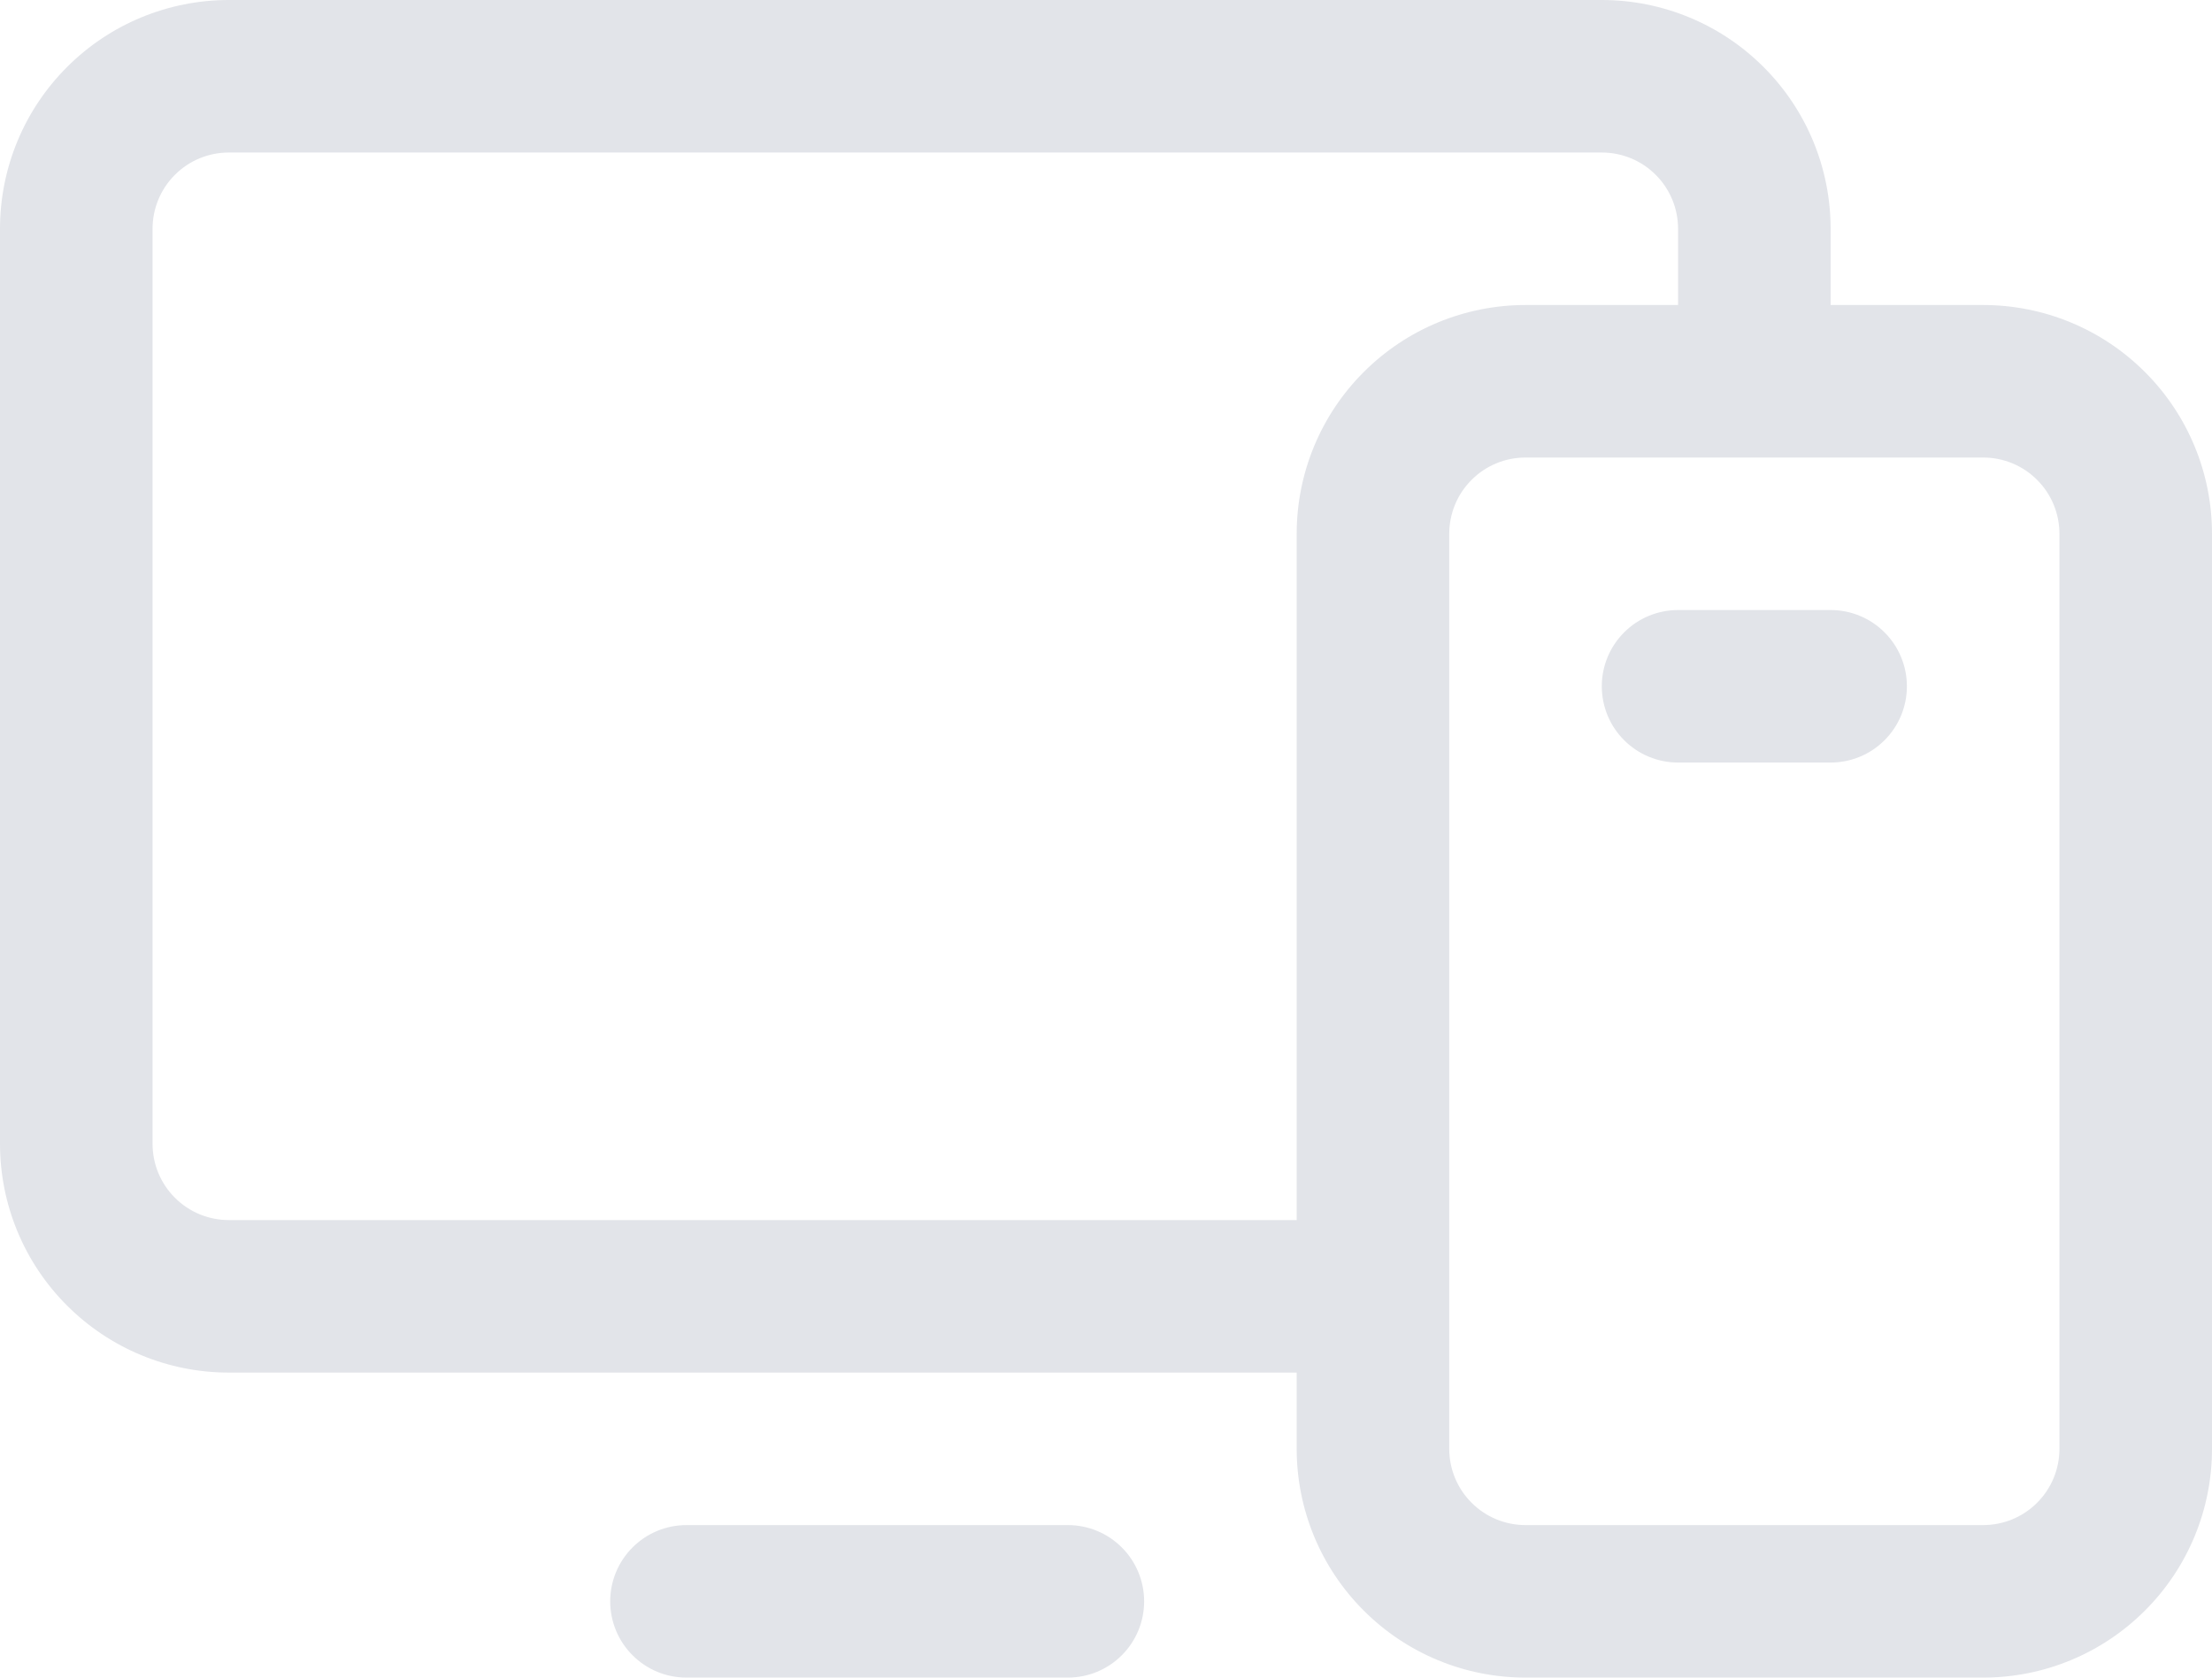
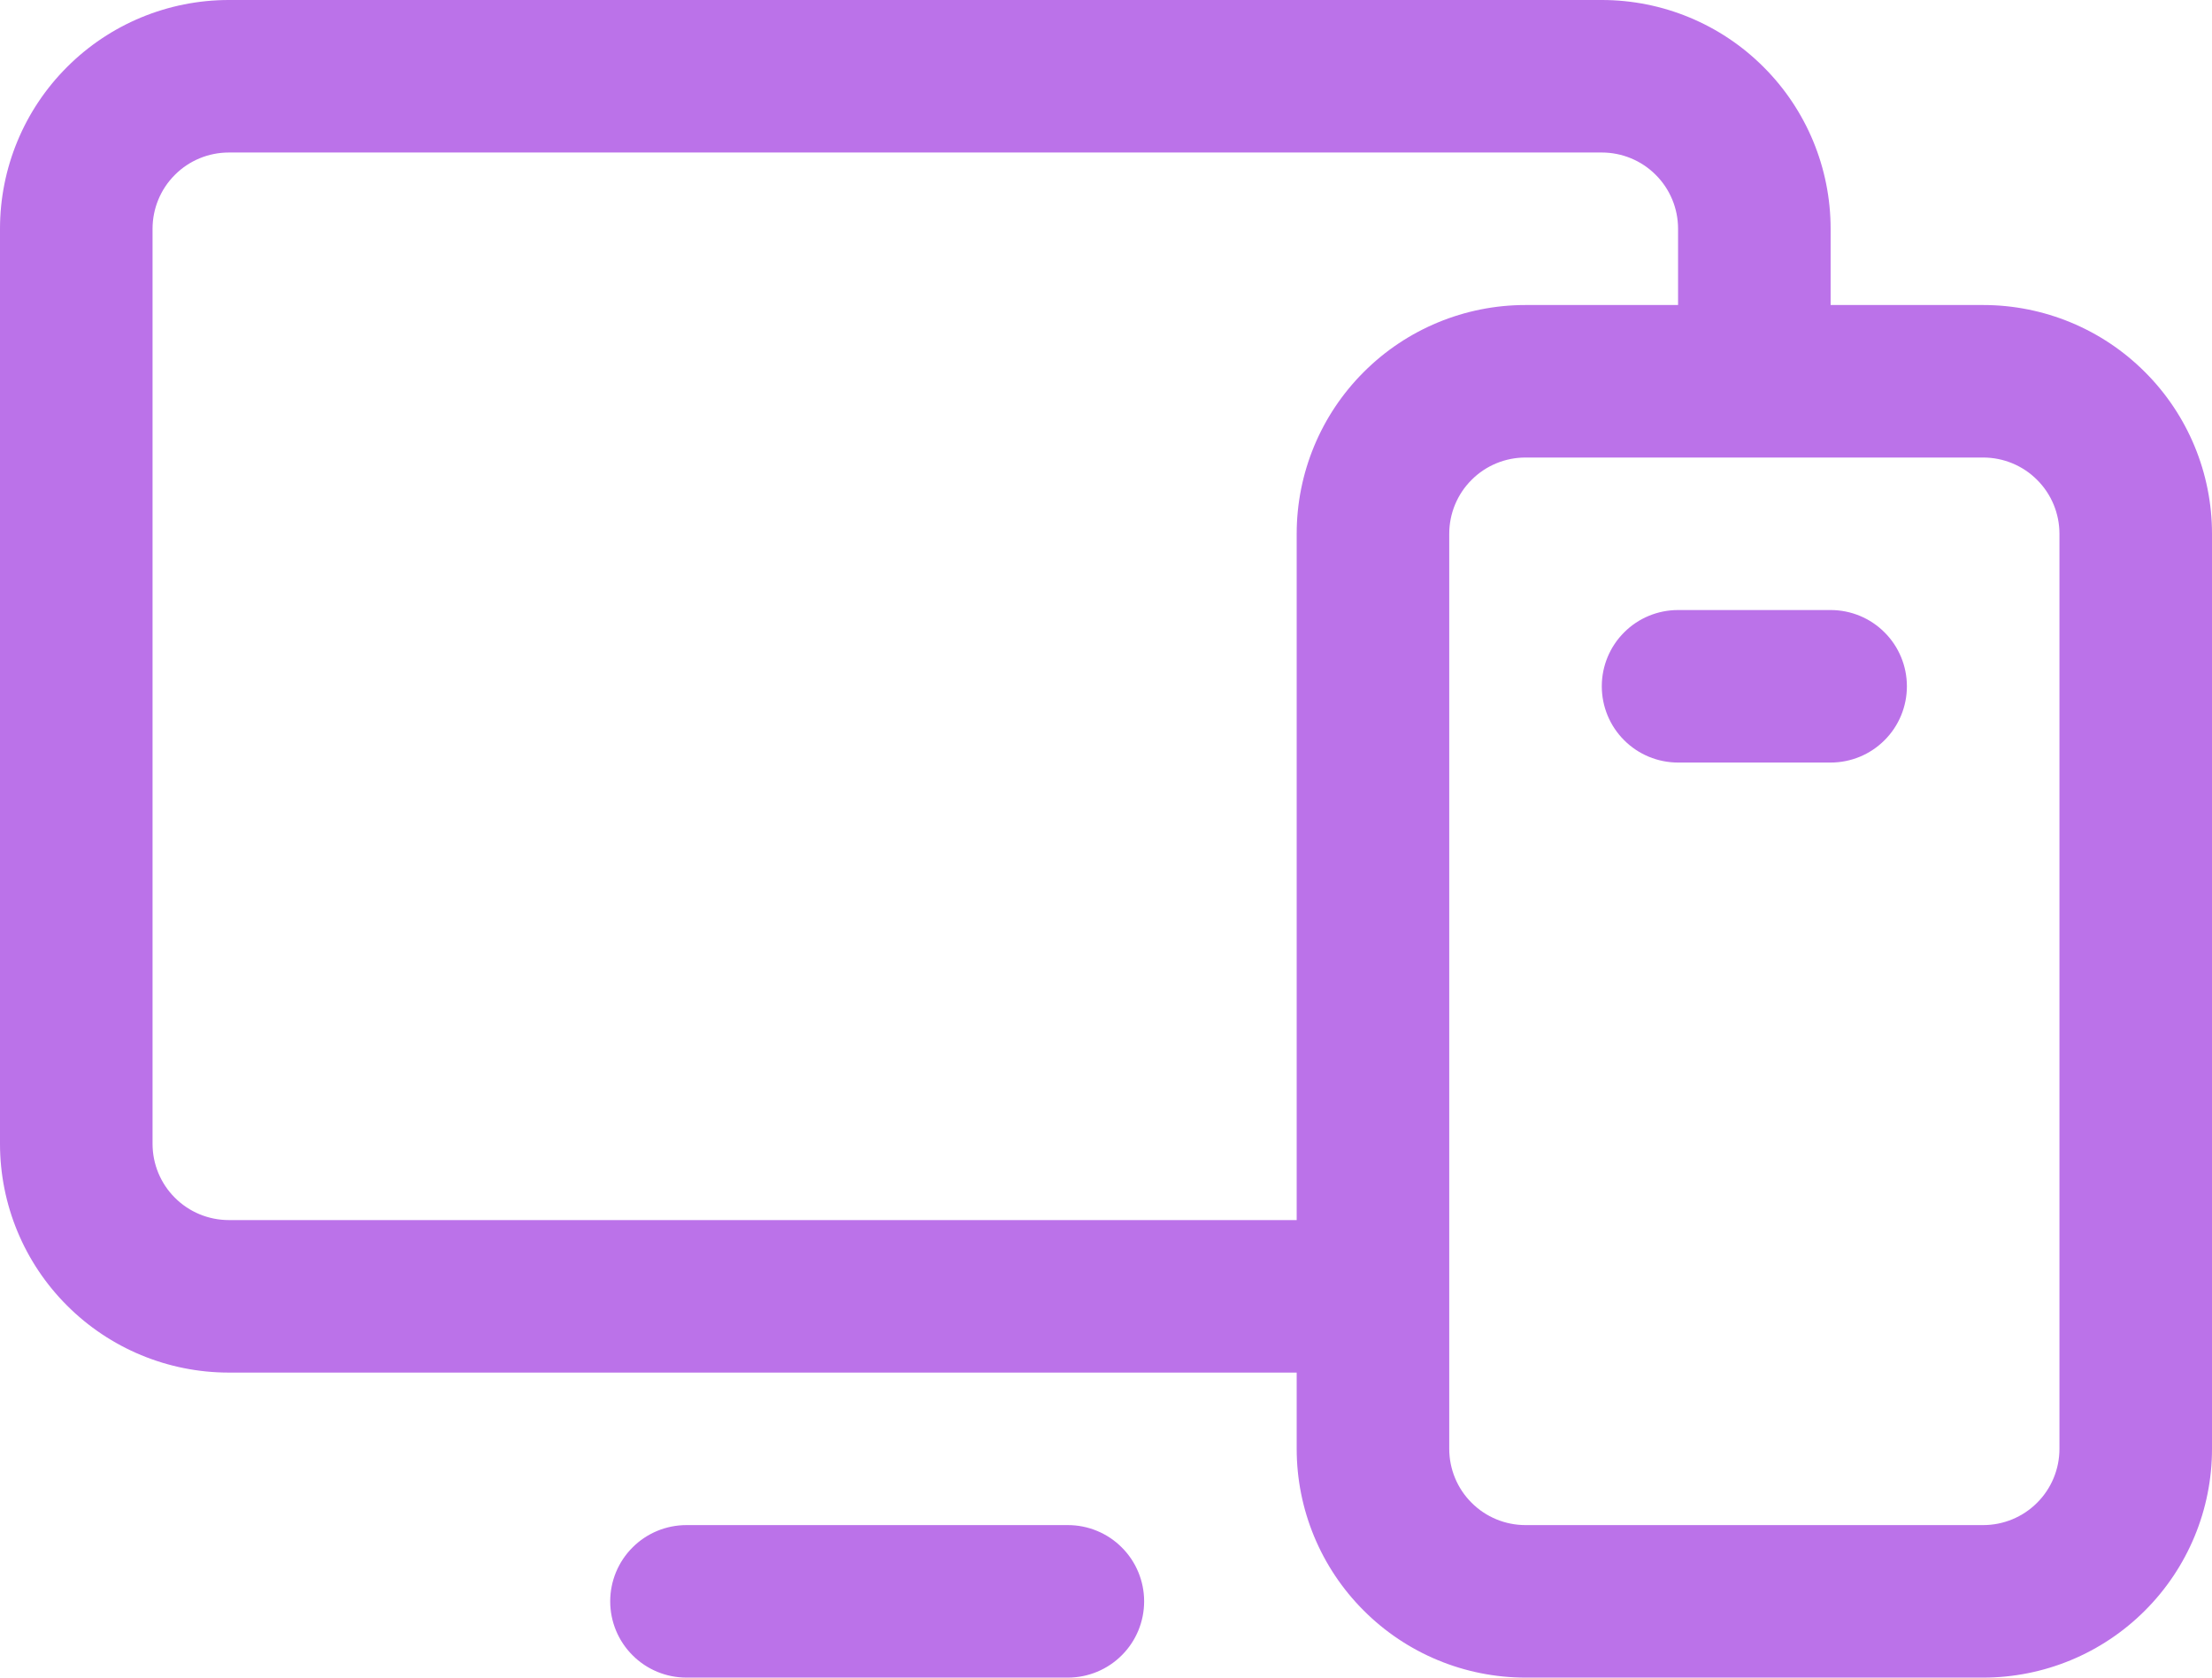
<svg xmlns="http://www.w3.org/2000/svg" width="29" height="22" viewBox="0 0 29 22" fill="none">
-   <path d="M26 4H24V3C24 2.204 23.684 1.441 23.121 0.879C22.559 0.316 21.796 0 21 0H3C2.204 0 1.441 0.316 0.879 0.879C0.316 1.441 0 2.204 0 3V15C0 15.796 0.316 16.559 0.879 17.121C1.441 17.684 2.204 18 3 18H17V19C17 19.796 17.316 20.559 17.879 21.121C18.441 21.684 19.204 22 20 22H26C26.796 22 27.559 21.684 28.121 21.121C28.684 20.559 29 19.796 29 19V7C29 6.204 28.684 5.441 28.121 4.879C27.559 4.316 26.796 4 26 4ZM3 16C2.735 16 2.48 15.895 2.293 15.707C2.105 15.52 2 15.265 2 15V3C2 2.735 2.105 2.48 2.293 2.293C2.48 2.105 2.735 2 3 2H21C21.265 2 21.52 2.105 21.707 2.293C21.895 2.48 22 2.735 22 3V4H20C19.204 4 18.441 4.316 17.879 4.879C17.316 5.441 17 6.204 17 7V16H3ZM27 19C27 19.265 26.895 19.52 26.707 19.707C26.52 19.895 26.265 20 26 20H20C19.735 20 19.48 19.895 19.293 19.707C19.105 19.52 19 19.265 19 19V7C19 6.735 19.105 6.48 19.293 6.293C19.48 6.105 19.735 6 20 6H26C26.265 6 26.52 6.105 26.707 6.293C26.895 6.48 27 6.735 27 7V19ZM15 21C15 21.265 14.895 21.52 14.707 21.707C14.52 21.895 14.265 22 14 22H9C8.735 22 8.48 21.895 8.293 21.707C8.105 21.52 8 21.265 8 21C8 20.735 8.105 20.48 8.293 20.293C8.48 20.105 8.735 20 9 20H14C14.265 20 14.52 20.105 14.707 20.293C14.895 20.48 15 20.735 15 21ZM25 9C25 9.265 24.895 9.52 24.707 9.707C24.52 9.895 24.265 10 24 10H22C21.735 10 21.48 9.895 21.293 9.707C21.105 9.52 21 9.265 21 9C21 8.735 21.105 8.48 21.293 8.293C21.48 8.105 21.735 8 22 8H24C24.265 8 24.52 8.105 24.707 8.293C24.895 8.48 25 8.735 25 9Z" fill="#E2E4E9" />
+   <path d="M26 4H24V3C24 2.204 23.684 1.441 23.121 0.879C22.559 0.316 21.796 0 21 0H3C2.204 0 1.441 0.316 0.879 0.879C0.316 1.441 0 2.204 0 3V15C0 15.796 0.316 16.559 0.879 17.121C1.441 17.684 2.204 18 3 18H17V19C17 19.796 17.316 20.559 17.879 21.121C18.441 21.684 19.204 22 20 22H26C26.796 22 27.559 21.684 28.121 21.121C28.684 20.559 29 19.796 29 19V7C29 6.204 28.684 5.441 28.121 4.879C27.559 4.316 26.796 4 26 4ZM3 16C2.735 16 2.48 15.895 2.293 15.707C2.105 15.52 2 15.265 2 15V3C2 2.735 2.105 2.48 2.293 2.293C2.48 2.105 2.735 2 3 2H21C21.265 2 21.52 2.105 21.707 2.293C21.895 2.48 22 2.735 22 3V4H20C19.204 4 18.441 4.316 17.879 4.879C17.316 5.441 17 6.204 17 7V16H3ZM27 19C27 19.265 26.895 19.52 26.707 19.707C26.52 19.895 26.265 20 26 20H20C19.735 20 19.48 19.895 19.293 19.707C19.105 19.52 19 19.265 19 19V7C19 6.735 19.105 6.48 19.293 6.293C19.48 6.105 19.735 6 20 6H26C26.265 6 26.52 6.105 26.707 6.293C26.895 6.48 27 6.735 27 7V19ZM15 21C15 21.265 14.895 21.52 14.707 21.707C14.52 21.895 14.265 22 14 22H9C8.735 22 8.48 21.895 8.293 21.707C8.105 21.52 8 21.265 8 21C8 20.735 8.105 20.48 8.293 20.293C8.48 20.105 8.735 20 9 20H14C14.265 20 14.52 20.105 14.707 20.293C14.895 20.48 15 20.735 15 21ZM25 9C25 9.265 24.895 9.52 24.707 9.707C24.52 9.895 24.265 10 24 10H22C21.735 10 21.48 9.895 21.293 9.707C21.105 9.52 21 9.265 21 9C21 8.735 21.105 8.48 21.293 8.293C21.48 8.105 21.735 8 22 8H24C24.265 8 24.52 8.105 24.707 8.293C24.895 8.48 25 8.735 25 9Z" fill="#BB72E9" />
</svg>
